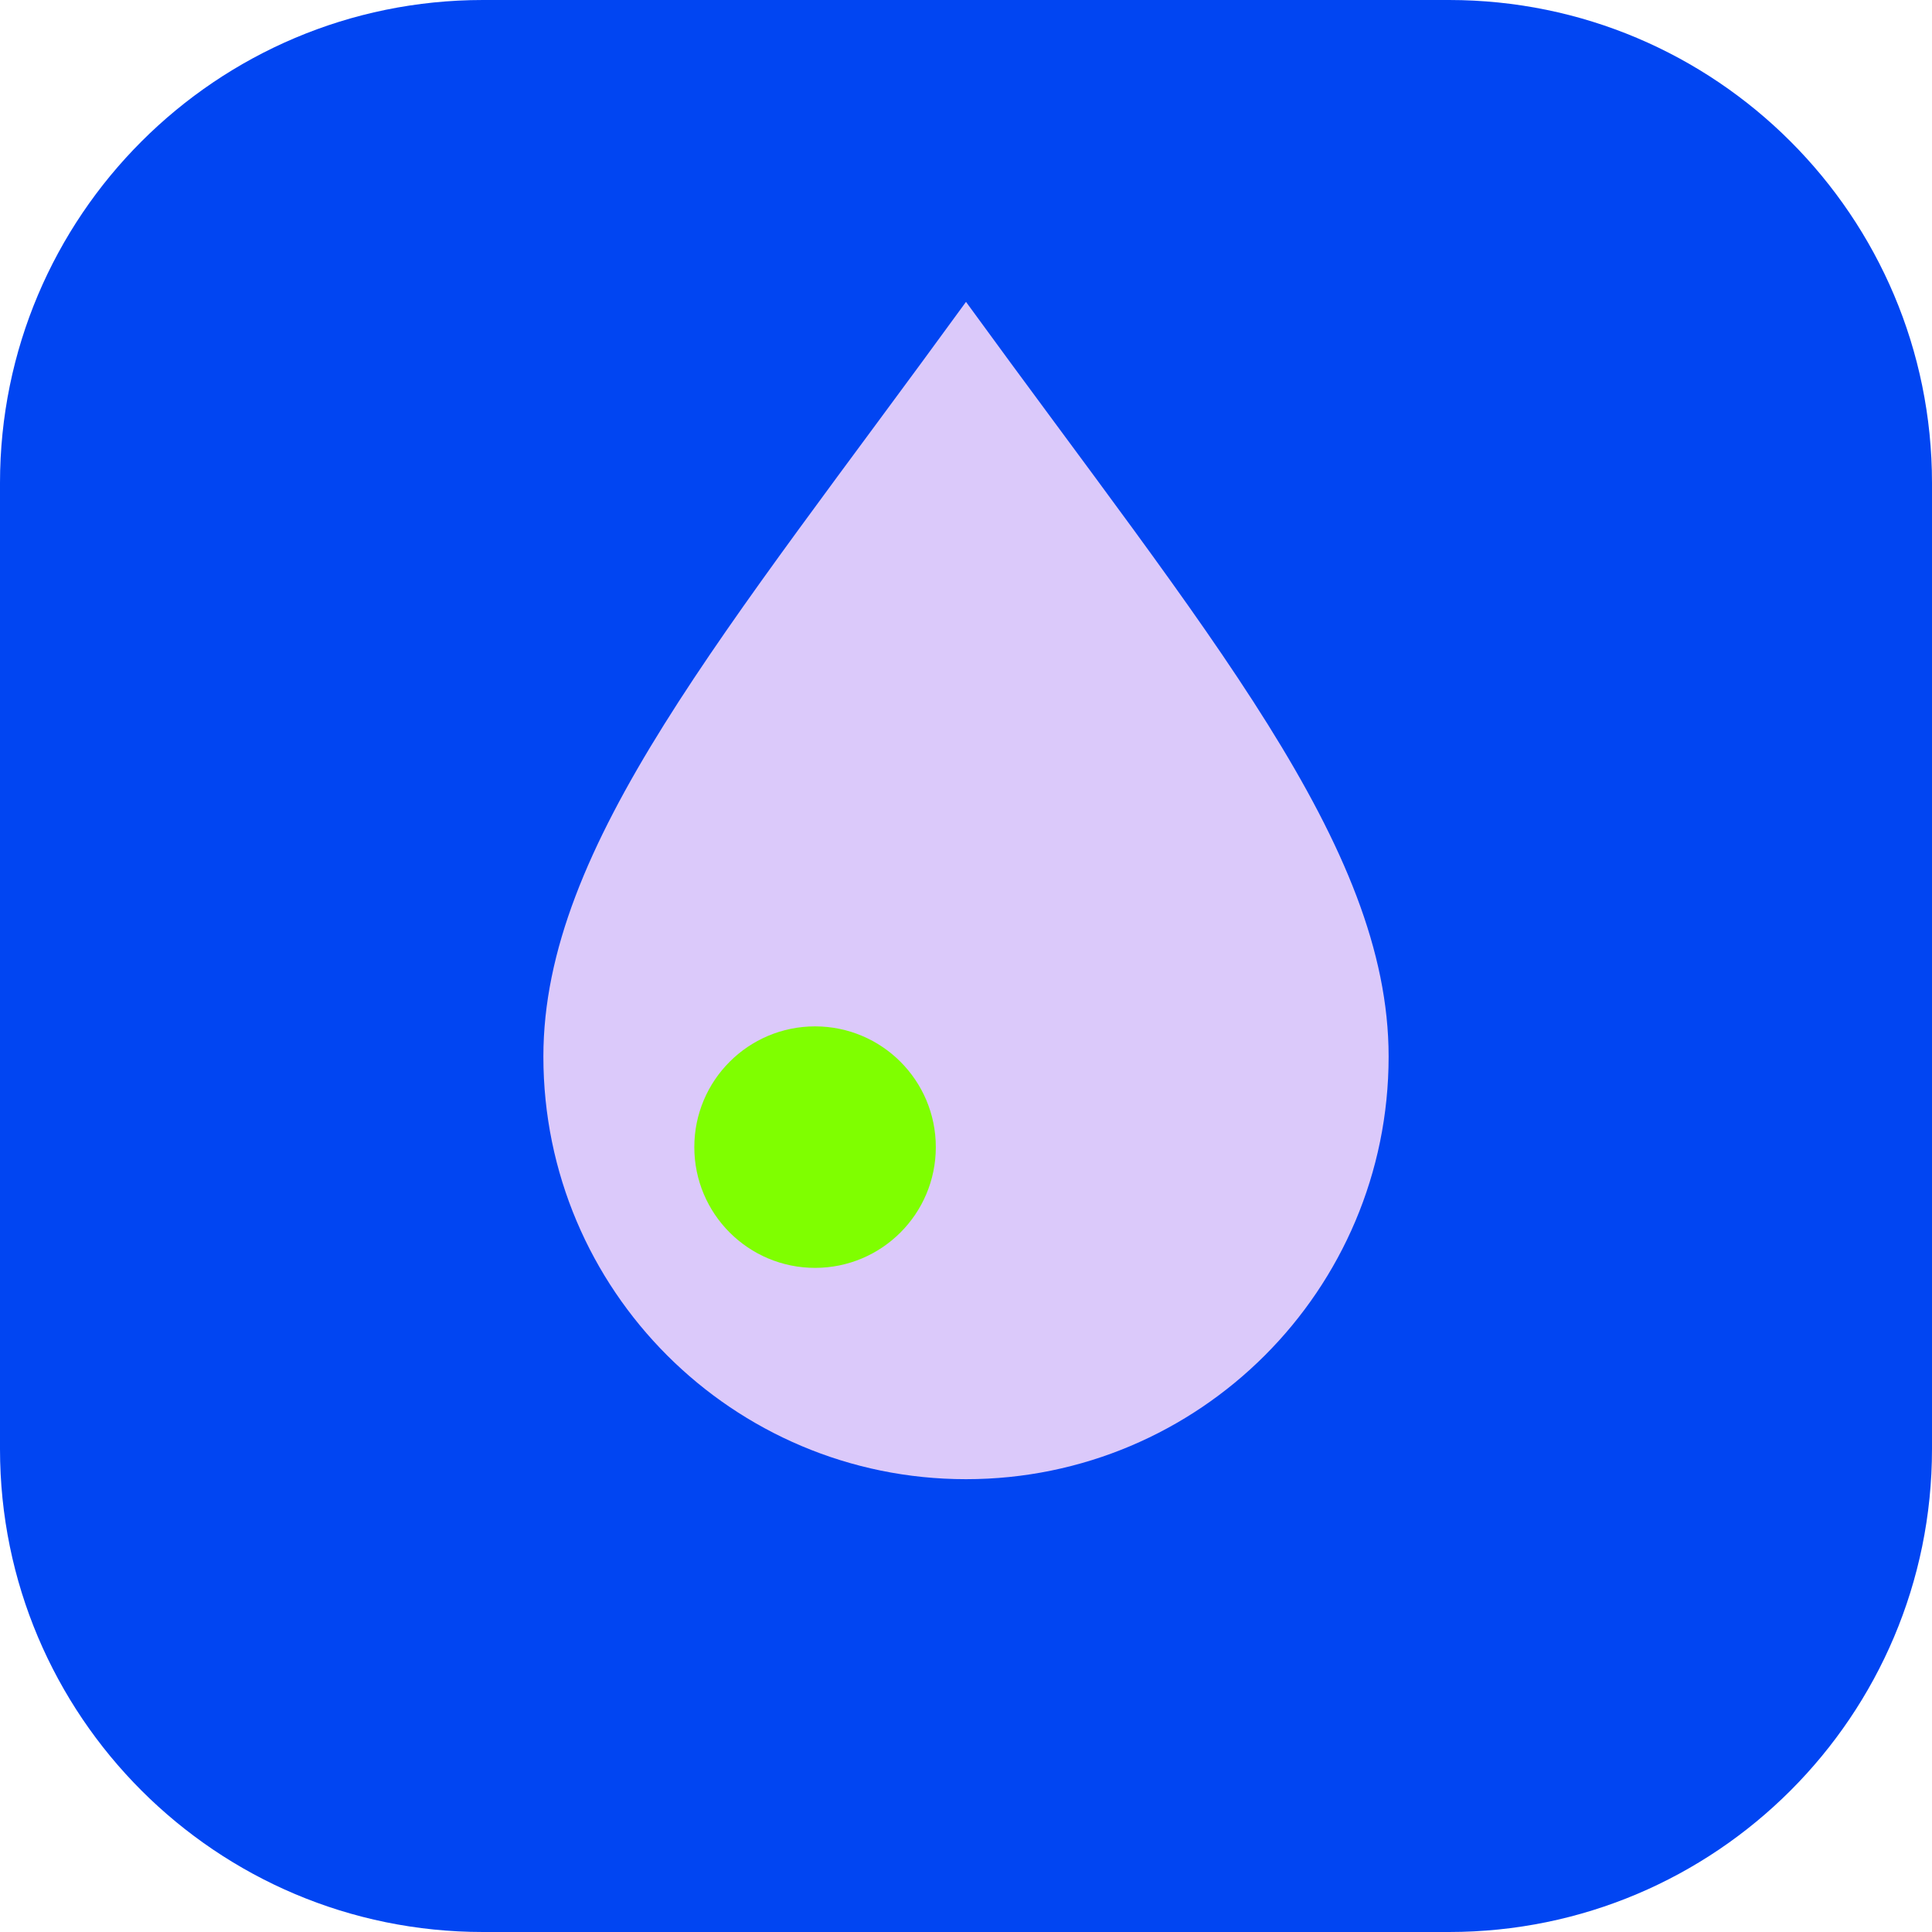
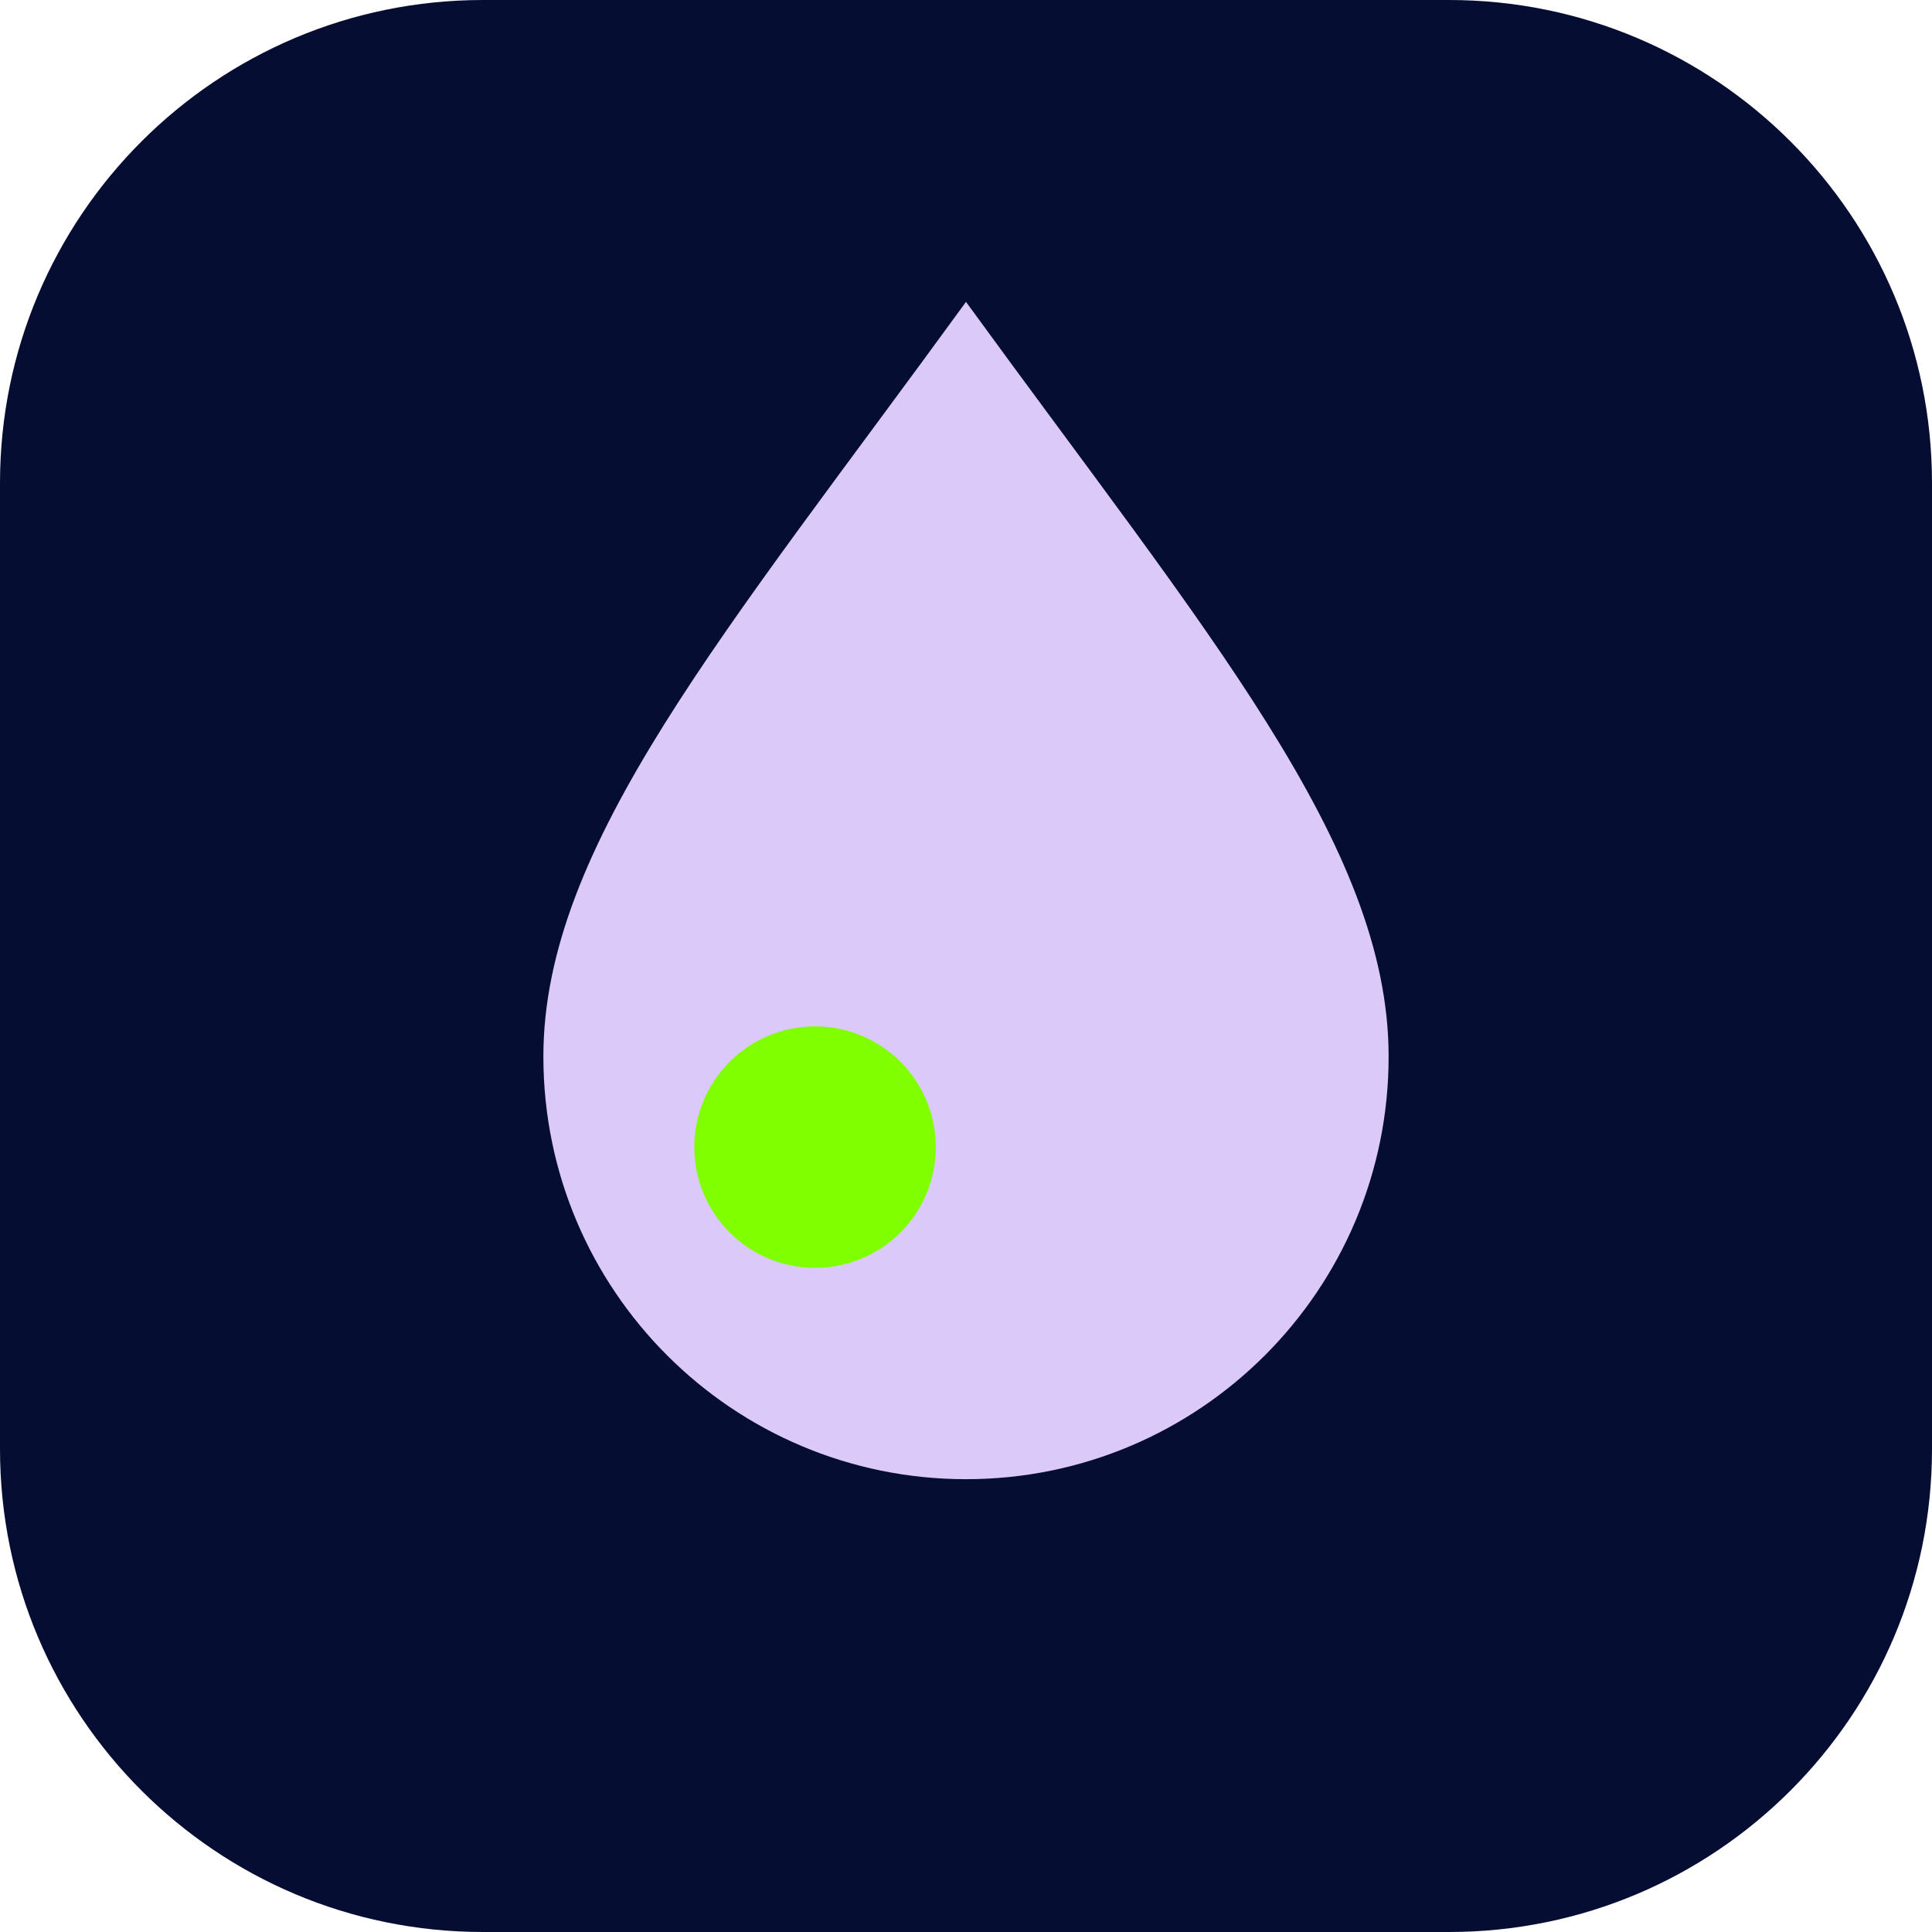
<svg xmlns="http://www.w3.org/2000/svg" viewBox="0 0 32 32">
-   <rect width="32" height="32" rx="8" fill="#0145F2" />
+   <rect width="32" height="32" rx="8" fill="#050D33" />
  <path d="M16 5c4 5.5 7 9 7 12.5A7 7 0 0 1 9 17.5C9 14 12 10.5 16 5z" fill="#DBC9FA" />
  <circle cx="13.5" cy="19" r="2" fill="#7FFF00" />
</svg>
